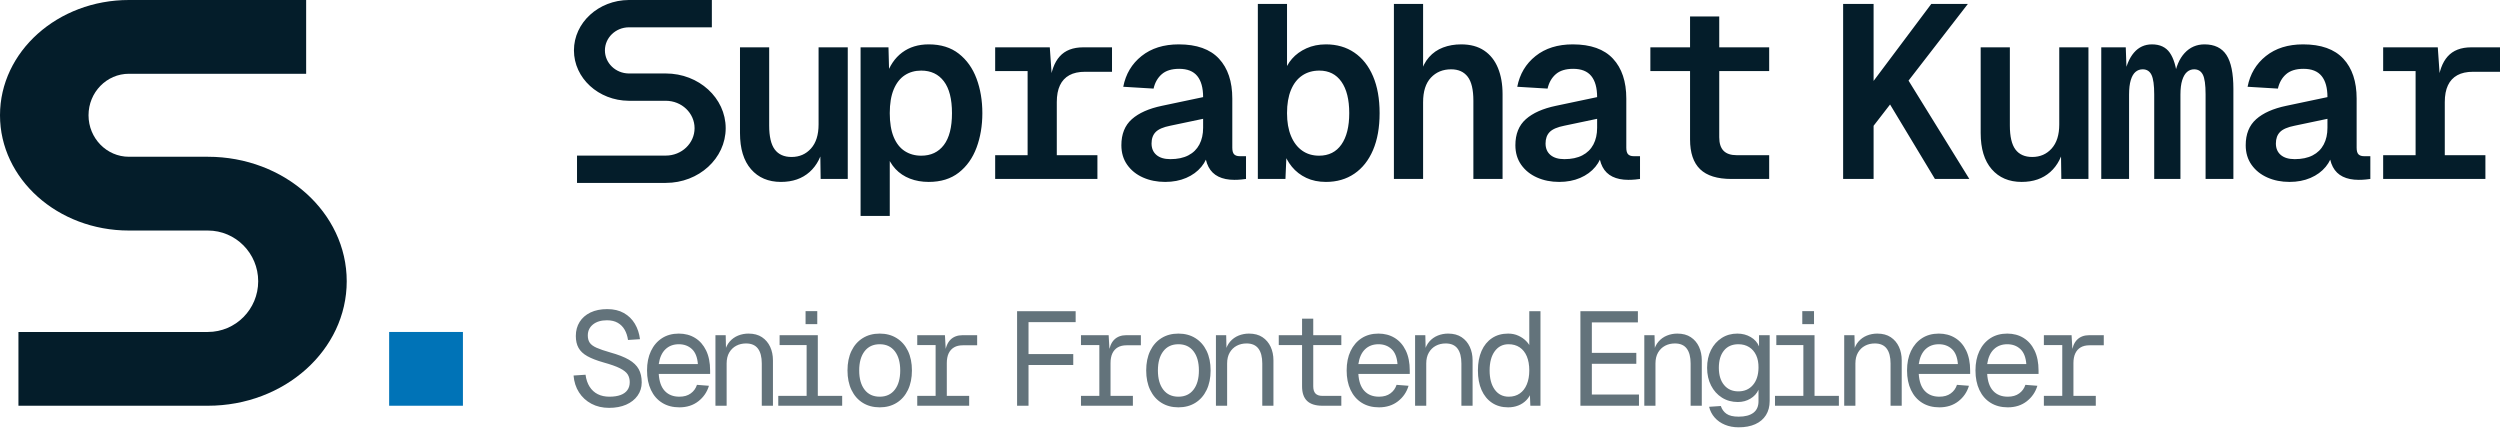
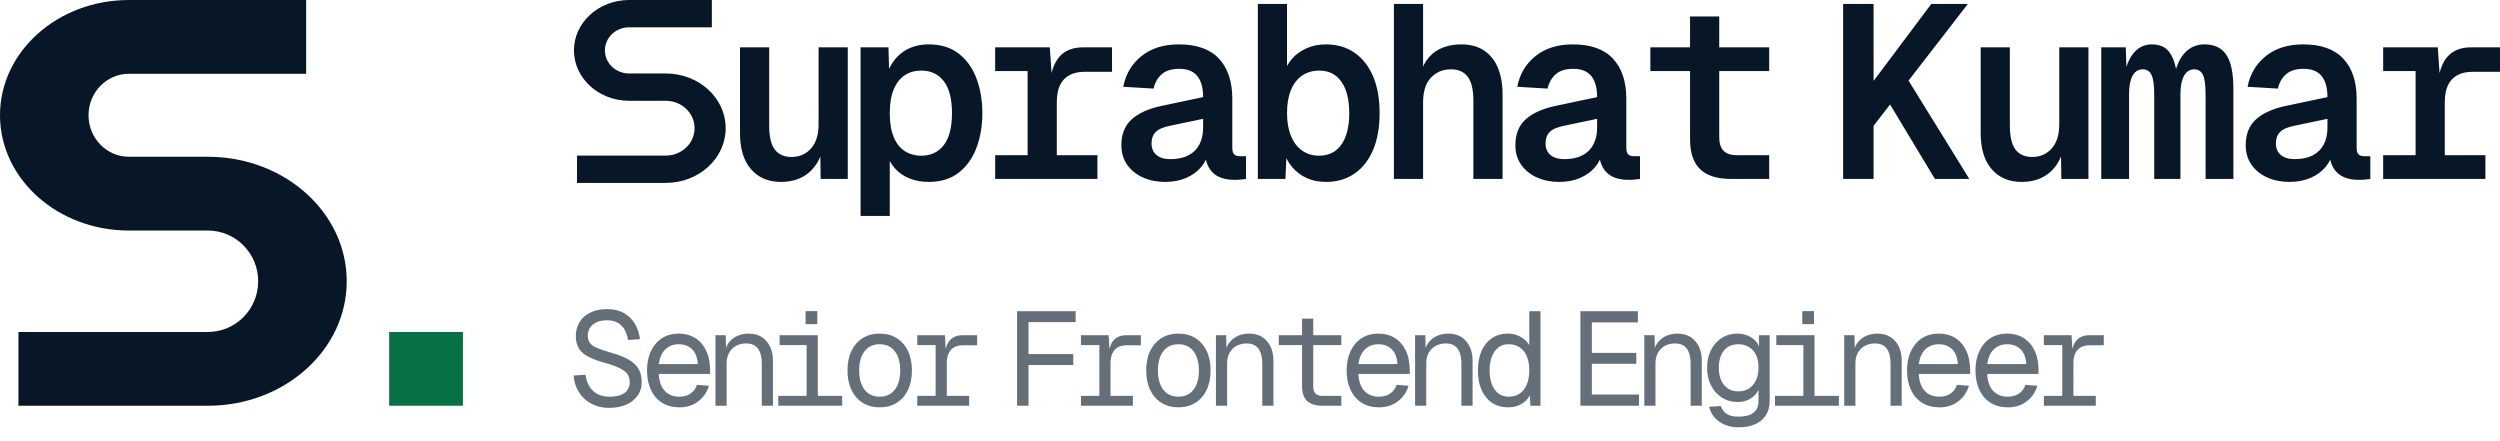
<svg xmlns="http://www.w3.org/2000/svg" viewBox="0 0 1014.2 178.6" role="img" aria-label="Suprabhat Kumar">
-   <style>.f{fill:#041d2a}.d{fill:#0073b7}.s{fill-opacity:.62}</style>
+   <style>.f{fill:#071727}.d{fill:#077045}.s{fill-opacity:.62}</style>
  <path class="f" d="M124.198 0H52.298A52.298 46.761 0 0 0 52.298 93.523H84.32A20.425 20.575 0 0 1 84.32 134.673H7.482V164.6H84.32A56.338 50.502 0 0 0 84.32 63.595H52.298A16.385 16.834 0 0 1 52.298 29.927H124.198Z" />
  <rect class="d" x="157.87" y="134.67" width="29.93" height="29.93" />
  <g transform="translate(232.68 0)">
    <path class="f" d="M56.106 0H22.407A22.407 20.444 0 0 0 22.407 40.887H37.416A11.677 11.116 0 0 1 37.416 63.119H1.403V74.2H37.416A24.301 22.197 0 0 0 37.416 29.806H22.407A9.783 9.363 0 0 1 22.407 11.081H56.106ZM84.14 73.8Q76.48 73.8 72 68.65Q67.52 63.5 67.52 53.98V19.2H79.36V50.92Q79.36 57.62 81.63 60.65Q83.9 63.68 88.44 63.68Q93.24 63.68 96.32 60.25Q99.4 56.82 99.4 50.48V19.2H111.24V72.6H100.24L100.04 57.94L101.54 58.44Q100.26 65.78 95.74 69.79Q91.22 73.8 84.14 73.8ZM116.44 87.6V19.2H127.76L128.08 31.44L126.84 30.84Q128.88 24.6 133.31 21.3Q137.74 18 144.08 18Q151.46 18 156.29 21.78Q161.12 25.56 163.48 31.88Q165.84 38.2 165.84 45.9Q165.84 53.56 163.48 59.9Q161.12 66.24 156.29 70.02Q151.46 73.8 144.08 73.8Q139.9 73.8 136.45 72.46Q133 71.12 130.59 68.54Q128.18 65.96 126.92 62.2L128.28 60.84V87.6ZM141.04 63.16Q146.94 63.16 150.23 58.82Q153.52 54.48 153.52 45.9Q153.52 37.32 150.23 32.98Q146.94 28.64 141.04 28.64Q137.24 28.64 134.37 30.52Q131.5 32.4 129.89 36.24Q128.28 40.08 128.28 45.9Q128.28 51.72 129.86 55.56Q131.44 59.4 134.34 61.28Q137.24 63.16 141.04 63.16ZM171.04 72.6V62.96H189.42L184.2 68.12V23.62L189.42 28.84H171.04V19.2H193.2L194.28 34.68L193.24 33.84Q193.92 26.58 197.22 22.89Q200.52 19.2 206.78 19.2H218.44V29.12H207.48Q203.66 29.12 201.13 30.51Q198.6 31.9 197.32 34.61Q196.04 37.32 196.04 41.4V68.12L190.88 62.96H212.52V72.6ZM240 73.8Q235.04 73.8 231 72Q226.96 70.2 224.6 66.85Q222.24 63.5 222.24 58.92Q222.24 52.12 226.49 48.35Q230.74 44.58 238.72 42.92L255.4 39.4Q255.4 33.76 253.03 30.84Q250.66 27.92 245.68 27.92Q241.14 27.92 238.64 30.09Q236.14 32.26 235.3 35.94L223 35.2Q224.5 27.46 230.43 22.73Q236.36 18 245.52 18Q256.44 18 261.84 23.81Q267.24 29.62 267.24 40V59.92Q267.24 61.88 268 62.62Q268.76 63.36 270.2 63.36H272.8V72.6Q272.2 72.7 270.84 72.83Q269.48 72.96 268.08 72.96Q264.28 72.96 261.63 71.66Q258.98 70.36 257.6 67.73Q256.22 65.1 256.08 61.24H257.6Q257.06 64.8 254.69 67.67Q252.32 70.54 248.54 72.17Q244.76 73.8 240 73.8ZM242.12 64.56Q246.44 64.56 249.4 63.03Q252.36 61.5 253.88 58.63Q255.4 55.76 255.4 51.84V48.2L242.08 51Q237.84 51.84 236.16 53.55Q234.48 55.26 234.48 58.2Q234.48 61.18 236.47 62.87Q238.46 64.56 242.12 64.56ZM305.22 73.8Q300.74 73.8 297.26 72.16Q293.78 70.52 291.42 67.65Q289.06 64.78 287.92 61.14L289.38 59.12L288.8 72.6H277.6V1.6H289.44V31.88L288.34 29.66Q289.16 26.48 291.47 23.84Q293.78 21.2 297.32 19.6Q300.86 18 305.22 18Q311.86 18 316.76 21.34Q321.66 24.68 324.33 30.92Q327 37.16 327 45.9Q327 54.64 324.33 60.88Q321.66 67.12 316.76 70.46Q311.86 73.8 305.22 73.8ZM302.44 63.16Q308.34 63.16 311.51 58.62Q314.68 54.08 314.68 45.9Q314.68 37.66 311.51 33.15Q308.34 28.64 302.56 28.64Q298.54 28.64 295.58 30.65Q292.62 32.66 291.03 36.52Q289.44 40.38 289.44 45.9Q289.44 51.3 291.05 55.17Q292.66 59.04 295.57 61.1Q298.48 63.16 302.44 63.16ZM332.8 72.6V1.6H344.64V30.74L343.56 30.02Q344.72 25.82 347.06 23.18Q349.4 20.54 352.74 19.27Q356.08 18 360.1 18Q365.68 18 369.41 20.51Q373.14 23.02 375.01 27.57Q376.88 32.12 376.88 38.18V72.6H365.04V40.86Q365.04 34.12 362.73 31.12Q360.42 28.12 356.02 28.12Q350.98 28.12 347.81 31.5Q344.64 34.88 344.64 41.48V72.6ZM399.84 73.8Q394.88 73.8 390.84 72Q386.8 70.2 384.44 66.85Q382.08 63.5 382.08 58.92Q382.08 52.12 386.33 48.35Q390.58 44.58 398.56 42.92L415.24 39.4Q415.24 33.76 412.87 30.84Q410.5 27.92 405.52 27.92Q400.98 27.92 398.48 30.09Q395.98 32.26 395.14 35.94L382.84 35.2Q384.34 27.46 390.27 22.73Q396.2 18 405.36 18Q416.28 18 421.68 23.81Q427.08 29.62 427.08 40V59.92Q427.08 61.88 427.84 62.62Q428.6 63.36 430.04 63.36H432.64V72.6Q432.04 72.7 430.68 72.83Q429.32 72.96 427.92 72.96Q424.12 72.96 421.47 71.66Q418.82 70.36 417.44 67.73Q416.06 65.1 415.92 61.24H417.44Q416.9 64.8 414.53 67.67Q412.16 70.54 408.38 72.17Q404.6 73.8 399.84 73.8ZM401.96 64.56Q406.28 64.56 409.24 63.03Q412.2 61.5 413.72 58.63Q415.24 55.76 415.24 51.84V48.2L401.92 51Q397.68 51.84 396 53.55Q394.32 55.26 394.32 58.2Q394.32 61.18 396.31 62.87Q398.3 64.56 401.96 64.56ZM469.72 72.6Q461.14 72.6 457.04 68.66Q452.94 64.72 452.94 56.56V6.68H464.78V55.68Q464.78 59.38 466.54 61.17Q468.3 62.96 471.88 62.96H485.04V72.6ZM436.84 28.84V19.2H485.04V28.84ZM526.4 52.32V34.16L550.8 1.6H565.64ZM515.04 72.6V1.6H527.4V72.6ZM552.28 72.6 531.8 38.6 540.2 30.48 566.24 72.6ZM587.46 73.8Q579.8 73.8 575.32 68.65Q570.84 63.5 570.84 53.98V19.2H582.68V50.92Q582.68 57.62 584.95 60.65Q587.22 63.68 591.76 63.68Q596.56 63.68 599.64 60.25Q602.72 56.82 602.72 50.48V19.2H614.56V72.6H603.56L603.36 57.94L604.86 58.44Q603.58 65.78 599.06 69.79Q594.54 73.8 587.46 73.8ZM619.76 72.6V19.2H629.7L630.12 31.36L629 31.08Q630.14 24.7 633.03 21.35Q635.92 18 640.32 18Q645.18 18 647.55 21.38Q649.92 24.76 650.64 31.56H649.32Q650.34 25 653.59 21.5Q656.84 18 661.64 18Q667.72 18 670.54 22.3Q673.36 26.6 673.36 36.04V72.6H662.08V38.28Q662.08 32.42 660.96 30.27Q659.84 28.12 657.44 28.12Q655.82 28.12 654.58 29.17Q653.34 30.22 652.61 32.5Q651.88 34.78 651.88 38.4V72.6H641.24V38.28Q641.24 32.68 640.15 30.4Q639.06 28.12 636.56 28.12Q634.9 28.12 633.66 29.17Q632.42 30.22 631.73 32.5Q631.04 34.78 631.04 38.4V72.6ZM696.12 73.8Q691.16 73.8 687.12 72Q683.08 70.2 680.72 66.85Q678.36 63.5 678.36 58.92Q678.36 52.12 682.61 48.35Q686.86 44.58 694.84 42.92L711.52 39.4Q711.52 33.76 709.15 30.84Q706.78 27.92 701.8 27.92Q697.26 27.92 694.76 30.09Q692.26 32.26 691.42 35.94L679.12 35.2Q680.62 27.46 686.55 22.73Q692.48 18 701.64 18Q712.56 18 717.96 23.81Q723.36 29.62 723.36 40V59.92Q723.36 61.88 724.12 62.62Q724.88 63.36 726.32 63.36H728.92V72.6Q728.32 72.7 726.96 72.83Q725.6 72.96 724.2 72.96Q720.4 72.96 717.75 71.66Q715.1 70.36 713.72 67.73Q712.34 65.1 712.2 61.24H713.72Q713.18 64.8 710.81 67.67Q708.44 70.54 704.66 72.17Q700.88 73.8 696.12 73.8ZM698.24 64.56Q702.56 64.56 705.52 63.03Q708.48 61.5 710 58.63Q711.52 55.76 711.52 51.84V48.2L698.2 51Q693.96 51.84 692.28 53.55Q690.6 55.26 690.6 58.2Q690.6 61.18 692.59 62.87Q694.58 64.56 698.24 64.56ZM734.12 72.6V62.96H752.5L747.28 68.12V23.62L752.5 28.84H734.12V19.2H756.28L757.36 34.68L756.32 33.84Q757 26.58 760.3 22.89Q763.6 19.2 769.86 19.2H781.52V29.12H770.56Q766.74 29.12 764.21 30.51Q761.68 31.9 760.4 34.61Q759.12 37.32 759.12 41.4V68.12L753.96 62.96H775.6V72.6Z" />
    <path class="f s" d="M14.42 165.46Q10.37 165.46 7.24 163.79Q4.1 162.12 2.21 159.17Q0.32 156.23 0 152.34L4.86 152.02Q5.24 154.88 6.51 156.88Q7.78 158.88 9.8 159.9Q11.83 160.93 14.53 160.93Q17.23 160.93 19.06 160.25Q20.9 159.58 21.84 158.25Q22.79 156.93 22.79 155.04Q22.79 153.21 21.95 151.88Q21.11 150.56 18.82 149.4Q16.52 148.24 12.04 147Q8.05 145.86 5.59 144.49Q3.13 143.11 2.03 141.14Q0.92 139.17 0.92 136.3Q0.92 133.06 2.46 130.61Q4 128.15 6.86 126.77Q9.72 125.4 13.66 125.4Q17.6 125.4 20.41 126.99Q23.22 128.58 24.87 131.34Q26.51 134.09 26.95 137.6L22.09 137.92Q21.76 135.6 20.74 133.79Q19.71 131.98 17.93 130.96Q16.15 129.93 13.55 129.93Q9.99 129.93 7.88 131.63Q5.78 133.33 5.78 136.09Q5.78 137.87 6.56 139.03Q7.34 140.19 9.34 141.08Q11.34 141.97 14.96 143Q19.66 144.3 22.44 145.92Q25.22 147.54 26.43 149.75Q27.65 151.96 27.65 155.15Q27.65 158.17 25.97 160.52Q24.3 162.87 21.33 164.17Q18.36 165.46 14.42 165.46ZM42.93 165.25Q38.88 165.25 35.94 163.41Q32.99 161.58 31.4 158.2Q29.81 154.83 29.81 150.29Q29.81 145.75 31.4 142.41Q32.99 139.06 35.88 137.19Q38.77 135.33 42.71 135.33Q46.44 135.33 49.3 137.09Q52.16 138.84 53.78 142.19Q55.4 145.54 55.4 150.34V151.69H34.56Q34.83 156.28 37.02 158.61Q39.2 160.93 42.93 160.93Q45.74 160.93 47.55 159.6Q49.36 158.28 50.06 156.12L54.92 156.5Q53.78 160.33 50.62 162.79Q47.47 165.25 42.93 165.25ZM34.56 147.7H50.44Q50.11 143.54 48.01 141.6Q45.9 139.65 42.71 139.65Q39.42 139.65 37.29 141.68Q35.15 143.7 34.56 147.7ZM57.56 164.6V135.98H61.72L61.88 143.27L61.34 142.78Q61.88 140.25 63.31 138.6Q64.75 136.95 66.74 136.14Q68.74 135.33 70.96 135.33Q74.25 135.33 76.44 136.79Q78.62 138.25 79.76 140.7Q80.89 143.16 80.89 146.19V164.6H76.36V147.48Q76.36 143.49 74.79 141.41Q73.22 139.33 69.98 139.33Q67.77 139.33 65.99 140.27Q64.21 141.22 63.15 143.03Q62.1 144.84 62.1 147.48V164.6ZM83.05 164.6V160.6H94.55V137.76L96.77 139.98H83.59V135.98H99.09V160.6H108.97V164.6H99.09H94.55ZM94.12 131.5V126.21H98.87V131.5ZM124.2 165.25Q120.26 165.25 117.31 163.41Q114.37 161.58 112.75 158.2Q111.13 154.83 111.13 150.29Q111.13 145.7 112.75 142.35Q114.37 139 117.31 137.17Q120.26 135.33 124.2 135.33Q128.14 135.33 131.08 137.17Q134.03 139 135.65 142.35Q137.27 145.7 137.27 150.29Q137.27 154.83 135.65 158.2Q134.03 161.58 131.08 163.41Q128.14 165.25 124.2 165.25ZM124.2 160.93Q128.14 160.93 130.33 158.09Q132.52 155.26 132.52 150.29Q132.52 145.32 130.33 142.49Q128.14 139.65 124.2 139.65Q120.26 139.65 118.07 142.49Q115.88 145.32 115.88 150.29Q115.88 155.26 118.07 158.09Q120.26 160.93 124.2 160.93ZM139.43 164.6V160.6H149.09L146.88 162.76V137.76L149.09 139.98H139.43V135.98H150.66L151.09 143.65L150.66 143.32Q151.09 139.6 152.93 137.79Q154.76 135.98 157.84 135.98H163.73V140.08H157.9Q155.79 140.08 154.36 140.92Q152.93 141.76 152.17 143.35Q151.42 144.94 151.42 147.32V162.76L149.26 160.6H160.49V164.6ZM179.93 164.6V126.26H203.69V130.69H182.41L184.57 128.47V143.65H202.72V148.08H184.57V164.6ZM205.85 164.6V160.6H215.51L213.3 162.76V137.76L215.51 139.98H205.85V135.98H217.08L217.51 143.65L217.08 143.32Q217.51 139.6 219.35 137.79Q221.18 135.98 224.26 135.98H230.15V140.08H224.32Q222.21 140.08 220.78 140.92Q219.35 141.76 218.59 143.35Q217.84 144.94 217.84 147.32V162.76L215.68 160.6H226.91V164.6ZM245.38 165.25Q241.43 165.25 238.49 163.41Q235.55 161.58 233.93 158.2Q232.31 154.83 232.31 150.29Q232.31 145.7 233.93 142.35Q235.55 139 238.49 137.17Q241.43 135.33 245.38 135.33Q249.32 135.33 252.26 137.17Q255.2 139 256.82 142.35Q258.44 145.7 258.44 150.29Q258.44 154.83 256.82 158.2Q255.2 161.58 252.26 163.41Q249.32 165.25 245.38 165.25ZM245.38 160.93Q249.32 160.93 251.5 158.09Q253.69 155.26 253.69 150.29Q253.69 145.32 251.5 142.49Q249.32 139.65 245.38 139.65Q241.43 139.65 239.25 142.49Q237.06 145.32 237.06 150.29Q237.06 155.26 239.25 158.09Q241.43 160.93 245.38 160.93ZM260.6 164.6V135.98H264.76L264.92 143.27L264.38 142.78Q264.92 140.25 266.35 138.6Q267.79 136.95 269.78 136.14Q271.78 135.33 274 135.33Q277.29 135.33 279.48 136.79Q281.66 138.25 282.8 140.7Q283.93 143.16 283.93 146.19V164.6H279.4V147.48Q279.4 143.49 277.83 141.41Q276.26 139.33 273.02 139.33Q270.81 139.33 269.03 140.27Q267.25 141.22 266.19 143.03Q265.14 144.84 265.14 147.48V164.6ZM303.8 164.6Q299.65 164.6 297.59 162.66Q295.54 160.71 295.54 156.72V129.28H300.08V156.72Q300.08 158.71 301 159.66Q301.91 160.6 303.8 160.6H311.47V164.6ZM286.09 139.98V135.98H311.47V139.98ZM326.75 165.25Q322.7 165.25 319.76 163.41Q316.82 161.58 315.22 158.2Q313.63 154.83 313.63 150.29Q313.63 145.75 315.22 142.41Q316.82 139.06 319.71 137.19Q322.6 135.33 326.54 135.33Q330.26 135.33 333.13 137.09Q335.99 138.84 337.61 142.19Q339.23 145.54 339.23 150.34V151.69H318.38Q318.65 156.28 320.84 158.61Q323.03 160.93 326.75 160.93Q329.56 160.93 331.37 159.6Q333.18 158.28 333.88 156.12L338.74 156.5Q337.61 160.33 334.45 162.79Q331.29 165.25 326.75 165.25ZM318.38 147.7H334.26Q333.94 143.54 331.83 141.6Q329.72 139.65 326.54 139.65Q323.24 139.65 321.11 141.68Q318.98 143.7 318.38 147.7ZM341.39 164.6V135.98H345.55L345.71 143.27L345.17 142.78Q345.71 140.25 347.14 138.6Q348.57 136.95 350.57 136.14Q352.57 135.33 354.78 135.33Q358.07 135.33 360.26 136.79Q362.45 138.25 363.58 140.7Q364.72 143.16 364.72 146.19V164.6H360.18V147.48Q360.18 143.49 358.61 141.41Q357.05 139.33 353.81 139.33Q351.59 139.33 349.81 140.27Q348.03 141.22 346.98 143.03Q345.92 144.84 345.92 147.48V164.6ZM379.13 165.25Q375.35 165.25 372.6 163.41Q369.85 161.58 368.36 158.23Q366.88 154.88 366.88 150.29Q366.88 145.7 368.36 142.35Q369.85 139 372.6 137.17Q375.35 135.33 379.13 135.33Q381.46 135.33 383.32 136.2Q385.18 137.06 386.45 138.36Q387.72 139.65 388.21 141L387.72 142.14V126.26H392.26V164.6H388.15L387.88 158.12L388.58 158.93Q387.94 160.87 386.56 162.31Q385.18 163.74 383.29 164.49Q381.4 165.25 379.13 165.25ZM379.4 160.93Q382 160.93 383.86 159.63Q385.72 158.34 386.72 155.93Q387.72 153.53 387.72 150.29Q387.72 146.94 386.72 144.57Q385.72 142.19 383.83 140.92Q381.94 139.65 379.3 139.65Q375.79 139.65 373.71 142.49Q371.63 145.32 371.63 150.29Q371.63 155.2 373.71 158.07Q375.79 160.93 379.4 160.93ZM408.46 164.6V126.26H431.78V130.8H413.1V143.16H431.14V147.59H413.1V160.06H432.22V164.6ZM434.38 164.6V135.98H438.53L438.7 143.27L438.16 142.78Q438.7 140.25 440.13 138.6Q441.56 136.95 443.56 136.14Q445.55 135.33 447.77 135.33Q451.06 135.33 453.25 136.79Q455.44 138.25 456.57 140.7Q457.7 143.16 457.7 146.19V164.6H453.17V147.48Q453.17 143.49 451.6 141.41Q450.04 139.33 446.8 139.33Q444.58 139.33 442.8 140.27Q441.02 141.22 439.96 143.03Q438.91 144.84 438.91 147.48V164.6ZM472.66 173.35Q469.58 173.35 467.1 172.32Q464.62 171.3 462.94 169.41Q461.27 167.52 460.67 165.03L465.43 164.71Q466.07 166.71 467.72 167.87Q469.37 169.03 472.66 169.03Q476.55 169.03 478.63 167.46Q480.71 165.9 480.71 162.76V158.12Q479.68 160.39 477.41 161.74Q475.15 163.09 472.34 163.09Q468.72 163.09 465.88 161.31Q463.05 159.52 461.46 156.39Q459.86 153.26 459.86 149.21Q459.86 145.11 461.43 142Q463 138.9 465.78 137.11Q468.56 135.33 472.12 135.33Q475.15 135.33 477.55 136.74Q479.95 138.14 480.92 140.52V135.98H485.24V162.66Q485.24 166 483.73 168.41Q482.22 170.81 479.41 172.08Q476.6 173.35 472.66 173.35ZM472.55 158.77Q476.23 158.77 478.44 156.2Q480.65 153.64 480.71 149.21Q480.76 146.24 479.76 144.11Q478.76 141.97 476.9 140.81Q475.04 139.65 472.55 139.65Q468.77 139.65 466.69 142.22Q464.62 144.78 464.62 149.21Q464.62 153.64 466.75 156.2Q468.88 158.77 472.55 158.77ZM487.4 164.6V160.6H498.91V137.76L501.12 139.98H487.94V135.98H503.44V160.6H513.32V164.6H503.44H498.91ZM498.47 131.5V126.21H503.23V131.5ZM515.48 164.6V135.98H519.64L519.8 143.27L519.26 142.78Q519.8 140.25 521.23 138.6Q522.67 136.95 524.66 136.14Q526.66 135.33 528.88 135.33Q532.17 135.33 534.36 136.79Q536.54 138.25 537.68 140.7Q538.81 143.16 538.81 146.19V164.6H534.28V147.48Q534.28 143.49 532.71 141.41Q531.14 139.33 527.9 139.33Q525.69 139.33 523.91 140.27Q522.13 141.22 521.07 143.03Q520.02 144.84 520.02 147.48V164.6ZM554.09 165.25Q550.04 165.25 547.1 163.41Q544.16 161.58 542.56 158.2Q540.97 154.83 540.97 150.29Q540.97 145.75 542.56 142.41Q544.16 139.06 547.05 137.19Q549.94 135.33 553.88 135.33Q557.6 135.33 560.47 137.09Q563.33 138.84 564.95 142.19Q566.57 145.54 566.57 150.34V151.69H545.72Q545.99 156.28 548.18 158.61Q550.37 160.93 554.09 160.93Q556.9 160.93 558.71 159.6Q560.52 158.28 561.22 156.12L566.08 156.5Q564.95 160.33 561.79 162.79Q558.63 165.25 554.09 165.25ZM545.72 147.7H561.6Q561.28 143.54 559.17 141.6Q557.06 139.65 553.88 139.65Q550.58 139.65 548.45 141.68Q546.32 143.7 545.72 147.7ZM581.85 165.25Q577.8 165.25 574.86 163.41Q571.91 161.58 570.32 158.2Q568.73 154.83 568.73 150.29Q568.73 145.75 570.32 142.41Q571.91 139.06 574.8 137.19Q577.69 135.33 581.63 135.33Q585.36 135.33 588.22 137.09Q591.08 138.84 592.7 142.19Q594.32 145.54 594.32 150.34V151.69H573.48Q573.75 156.28 575.94 158.61Q578.12 160.93 581.85 160.93Q584.66 160.93 586.47 159.6Q588.28 158.28 588.98 156.12L593.84 156.5Q592.7 160.33 589.54 162.79Q586.39 165.25 581.85 165.25ZM573.48 147.7H589.36Q589.03 143.54 586.93 141.6Q584.82 139.65 581.63 139.65Q578.34 139.65 576.21 141.68Q574.07 143.7 573.48 147.7ZM596.48 164.6V160.6H606.15L603.94 162.76V137.76L606.15 139.98H596.48V135.98H607.72L608.15 143.65L607.72 143.32Q608.15 139.6 609.98 137.79Q611.82 135.98 614.9 135.98H620.78V140.08H614.95Q612.85 140.08 611.41 140.92Q609.98 141.76 609.23 143.35Q608.47 144.94 608.47 147.32V162.76L606.31 160.6H617.54V164.6Z" />
  </g>
</svg>
